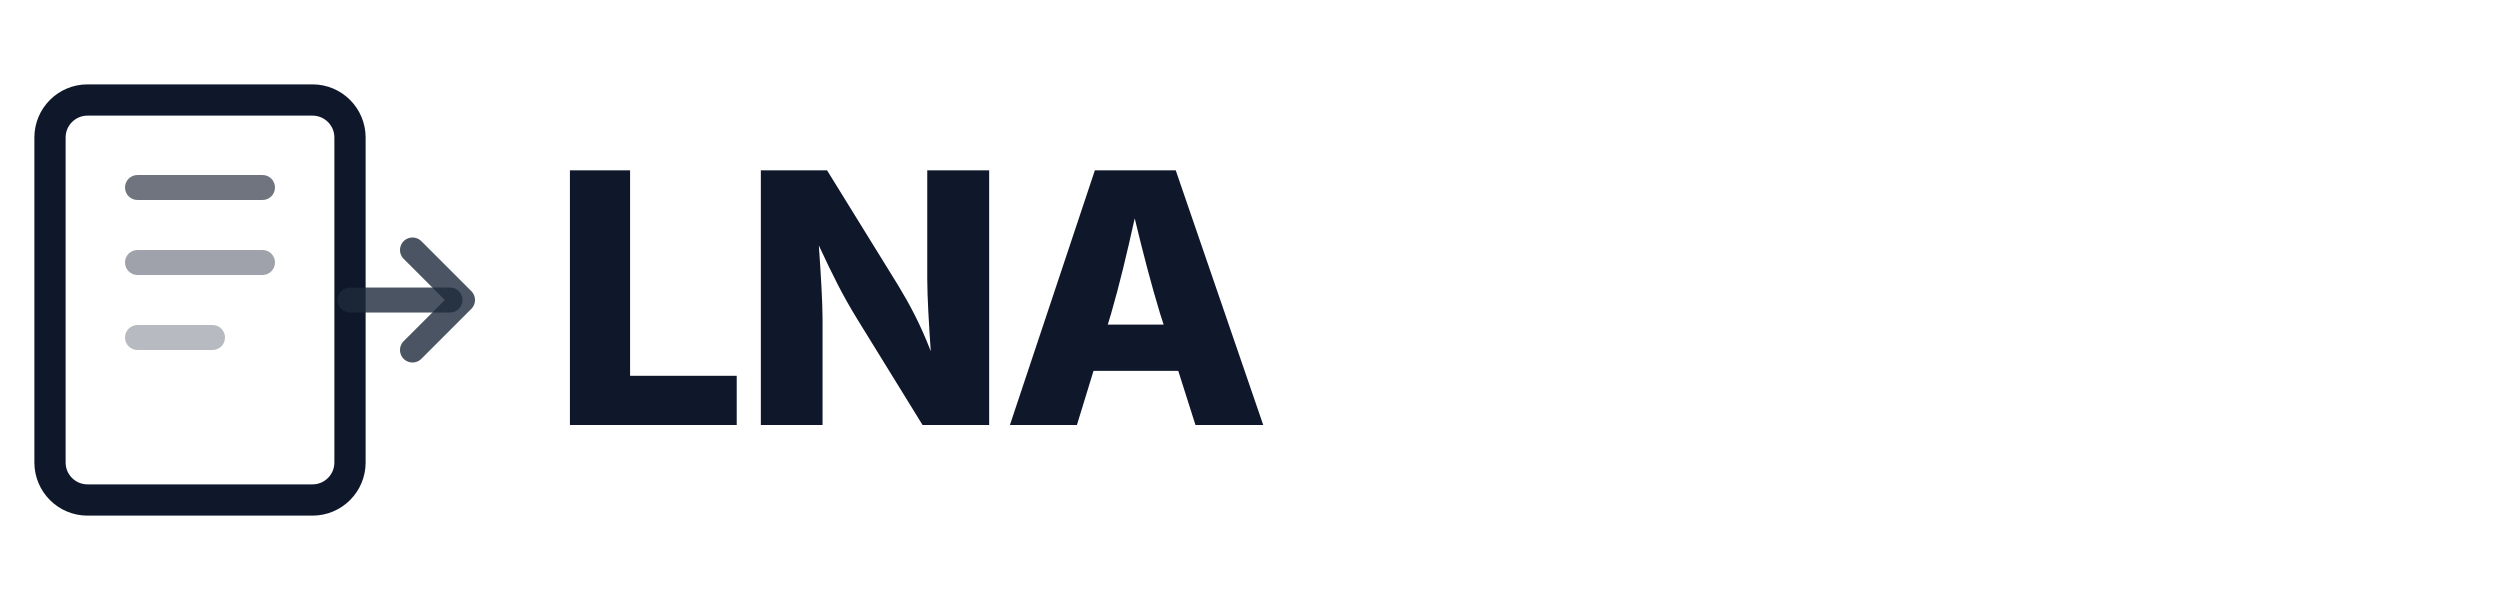
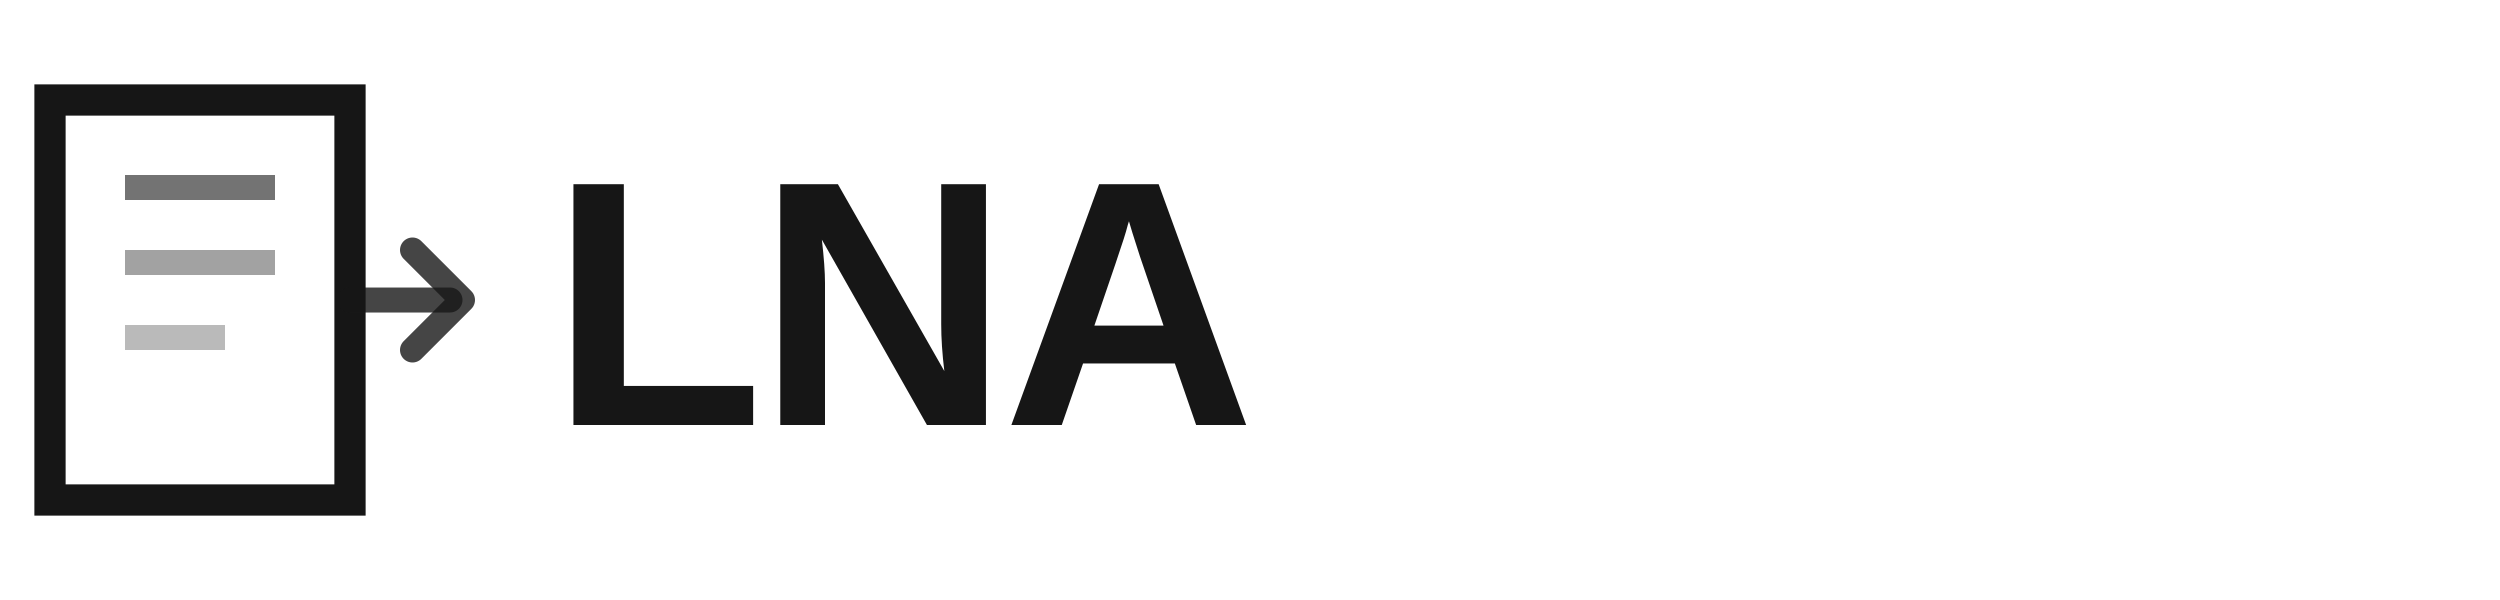
<svg xmlns="http://www.w3.org/2000/svg" viewBox="0 0 200 48" fill="none">
  <g>
-     <rect x="4" y="8" width="24" height="32" rx="3" stroke="#0F172A" stroke-width="2.5" fill="none" />
-     <rect x="10" y="14" width="12" height="2" rx="1" fill="#0F172A" opacity="0.6" />
-     <rect x="10" y="20" width="12" height="2" rx="1" fill="#0F172A" opacity="0.4" />
-     <rect x="10" y="26" width="8" height="2" rx="1" fill="#0F172A" opacity="0.3" />
-     <path d="M28 24 L36 24" stroke="#1E293B" stroke-width="2" stroke-linecap="round" opacity="0.8" />
-     <path d="M33 20 L37 24 L33 28" stroke="#1E293B" stroke-width="2" stroke-linecap="round" stroke-linejoin="round" opacity="0.8" />
+     <rect x="4" y="8" width="24" height="32" stroke="#161616" stroke-width="2.5" fill="none" />
+     <rect x="10" y="14" width="12" height="2" fill="#161616" opacity="0.6" />
+     <rect x="10" y="20" width="12" height="2" fill="#161616" opacity="0.4" />
+     <rect x="10" y="26" width="8" height="2" fill="#161616" opacity="0.3" />
+     <path d="M28 24 L36 24" stroke="#161616" stroke-width="2" stroke-linecap="round" opacity="0.8" />
+     <path d="M33 20 L37 24 L33 28" stroke="#161616" stroke-width="2" stroke-linecap="round" stroke-linejoin="round" opacity="0.8" />
  </g>
-   <text x="44" y="34" font-family="Inter, system-ui, sans-serif" font-size="28" font-weight="800" fill="#0F172A" letter-spacing="-0.02em">LNA</text>
+   <text x="44" y="34" font-family="IBM Plex Sans, Helvetica Neue, Arial, sans-serif" font-size="28" font-weight="600" fill="#161616" letter-spacing="-0.02em">LNA</text>
</svg>
